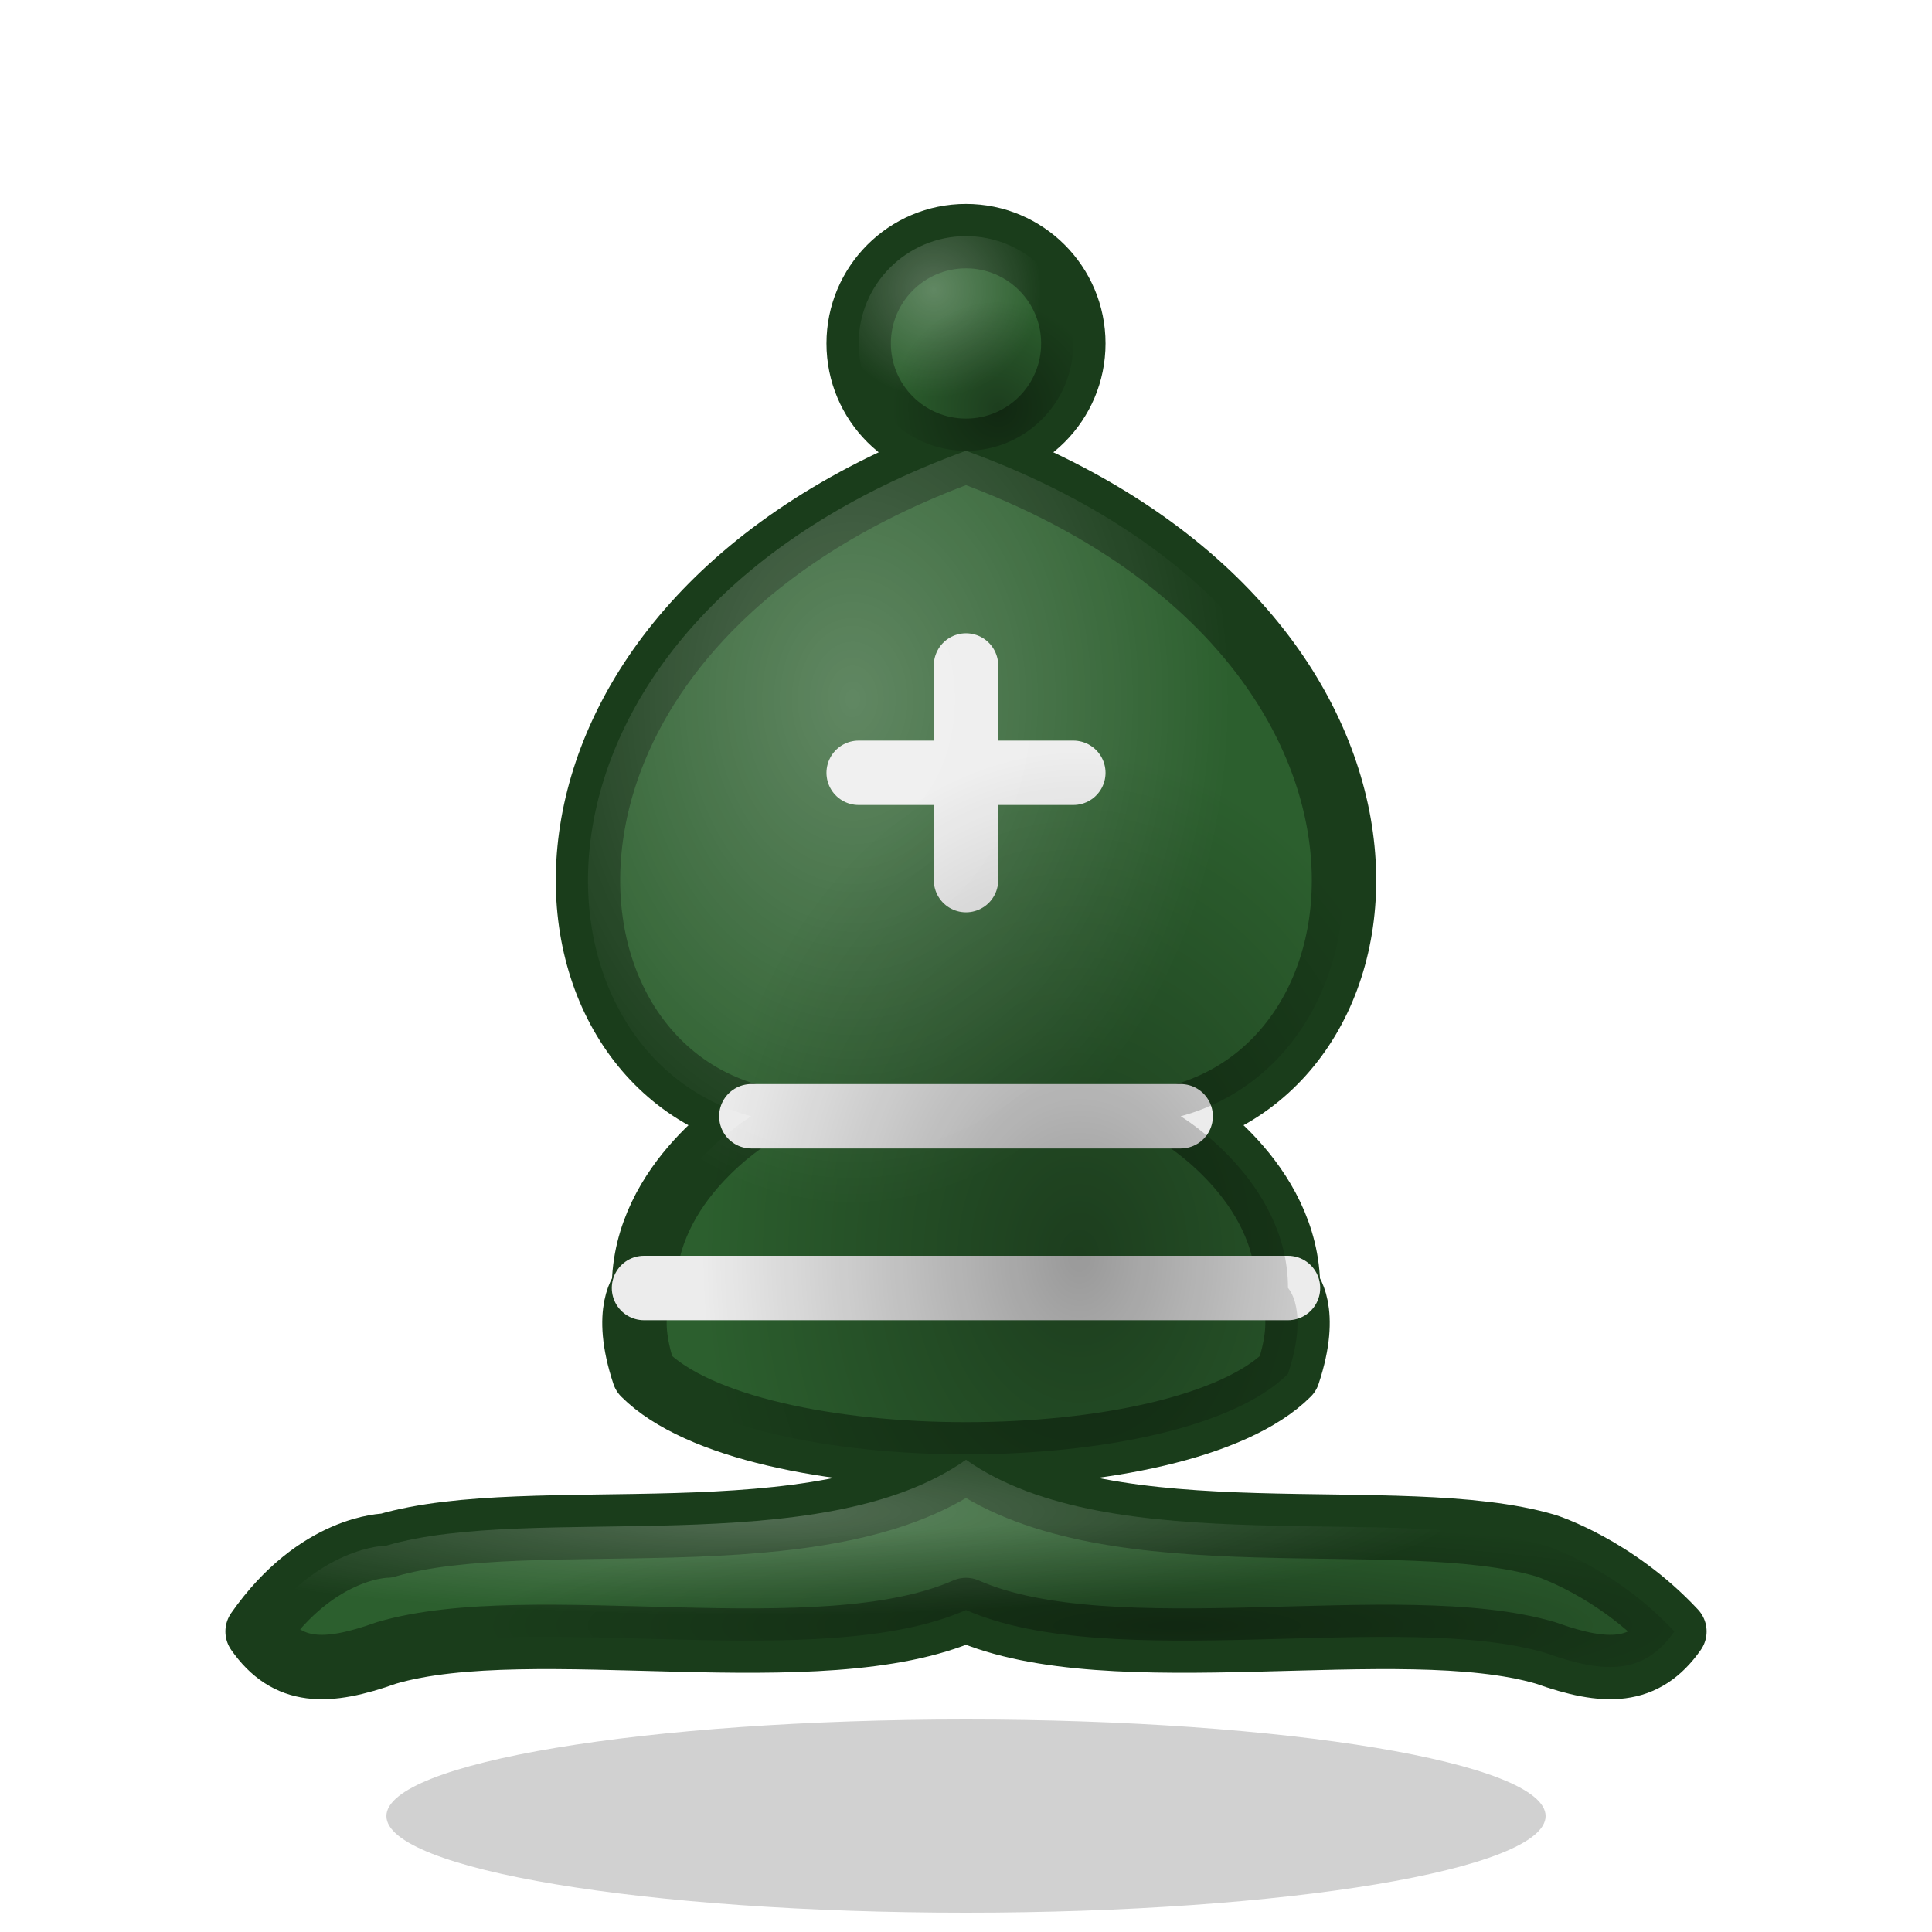
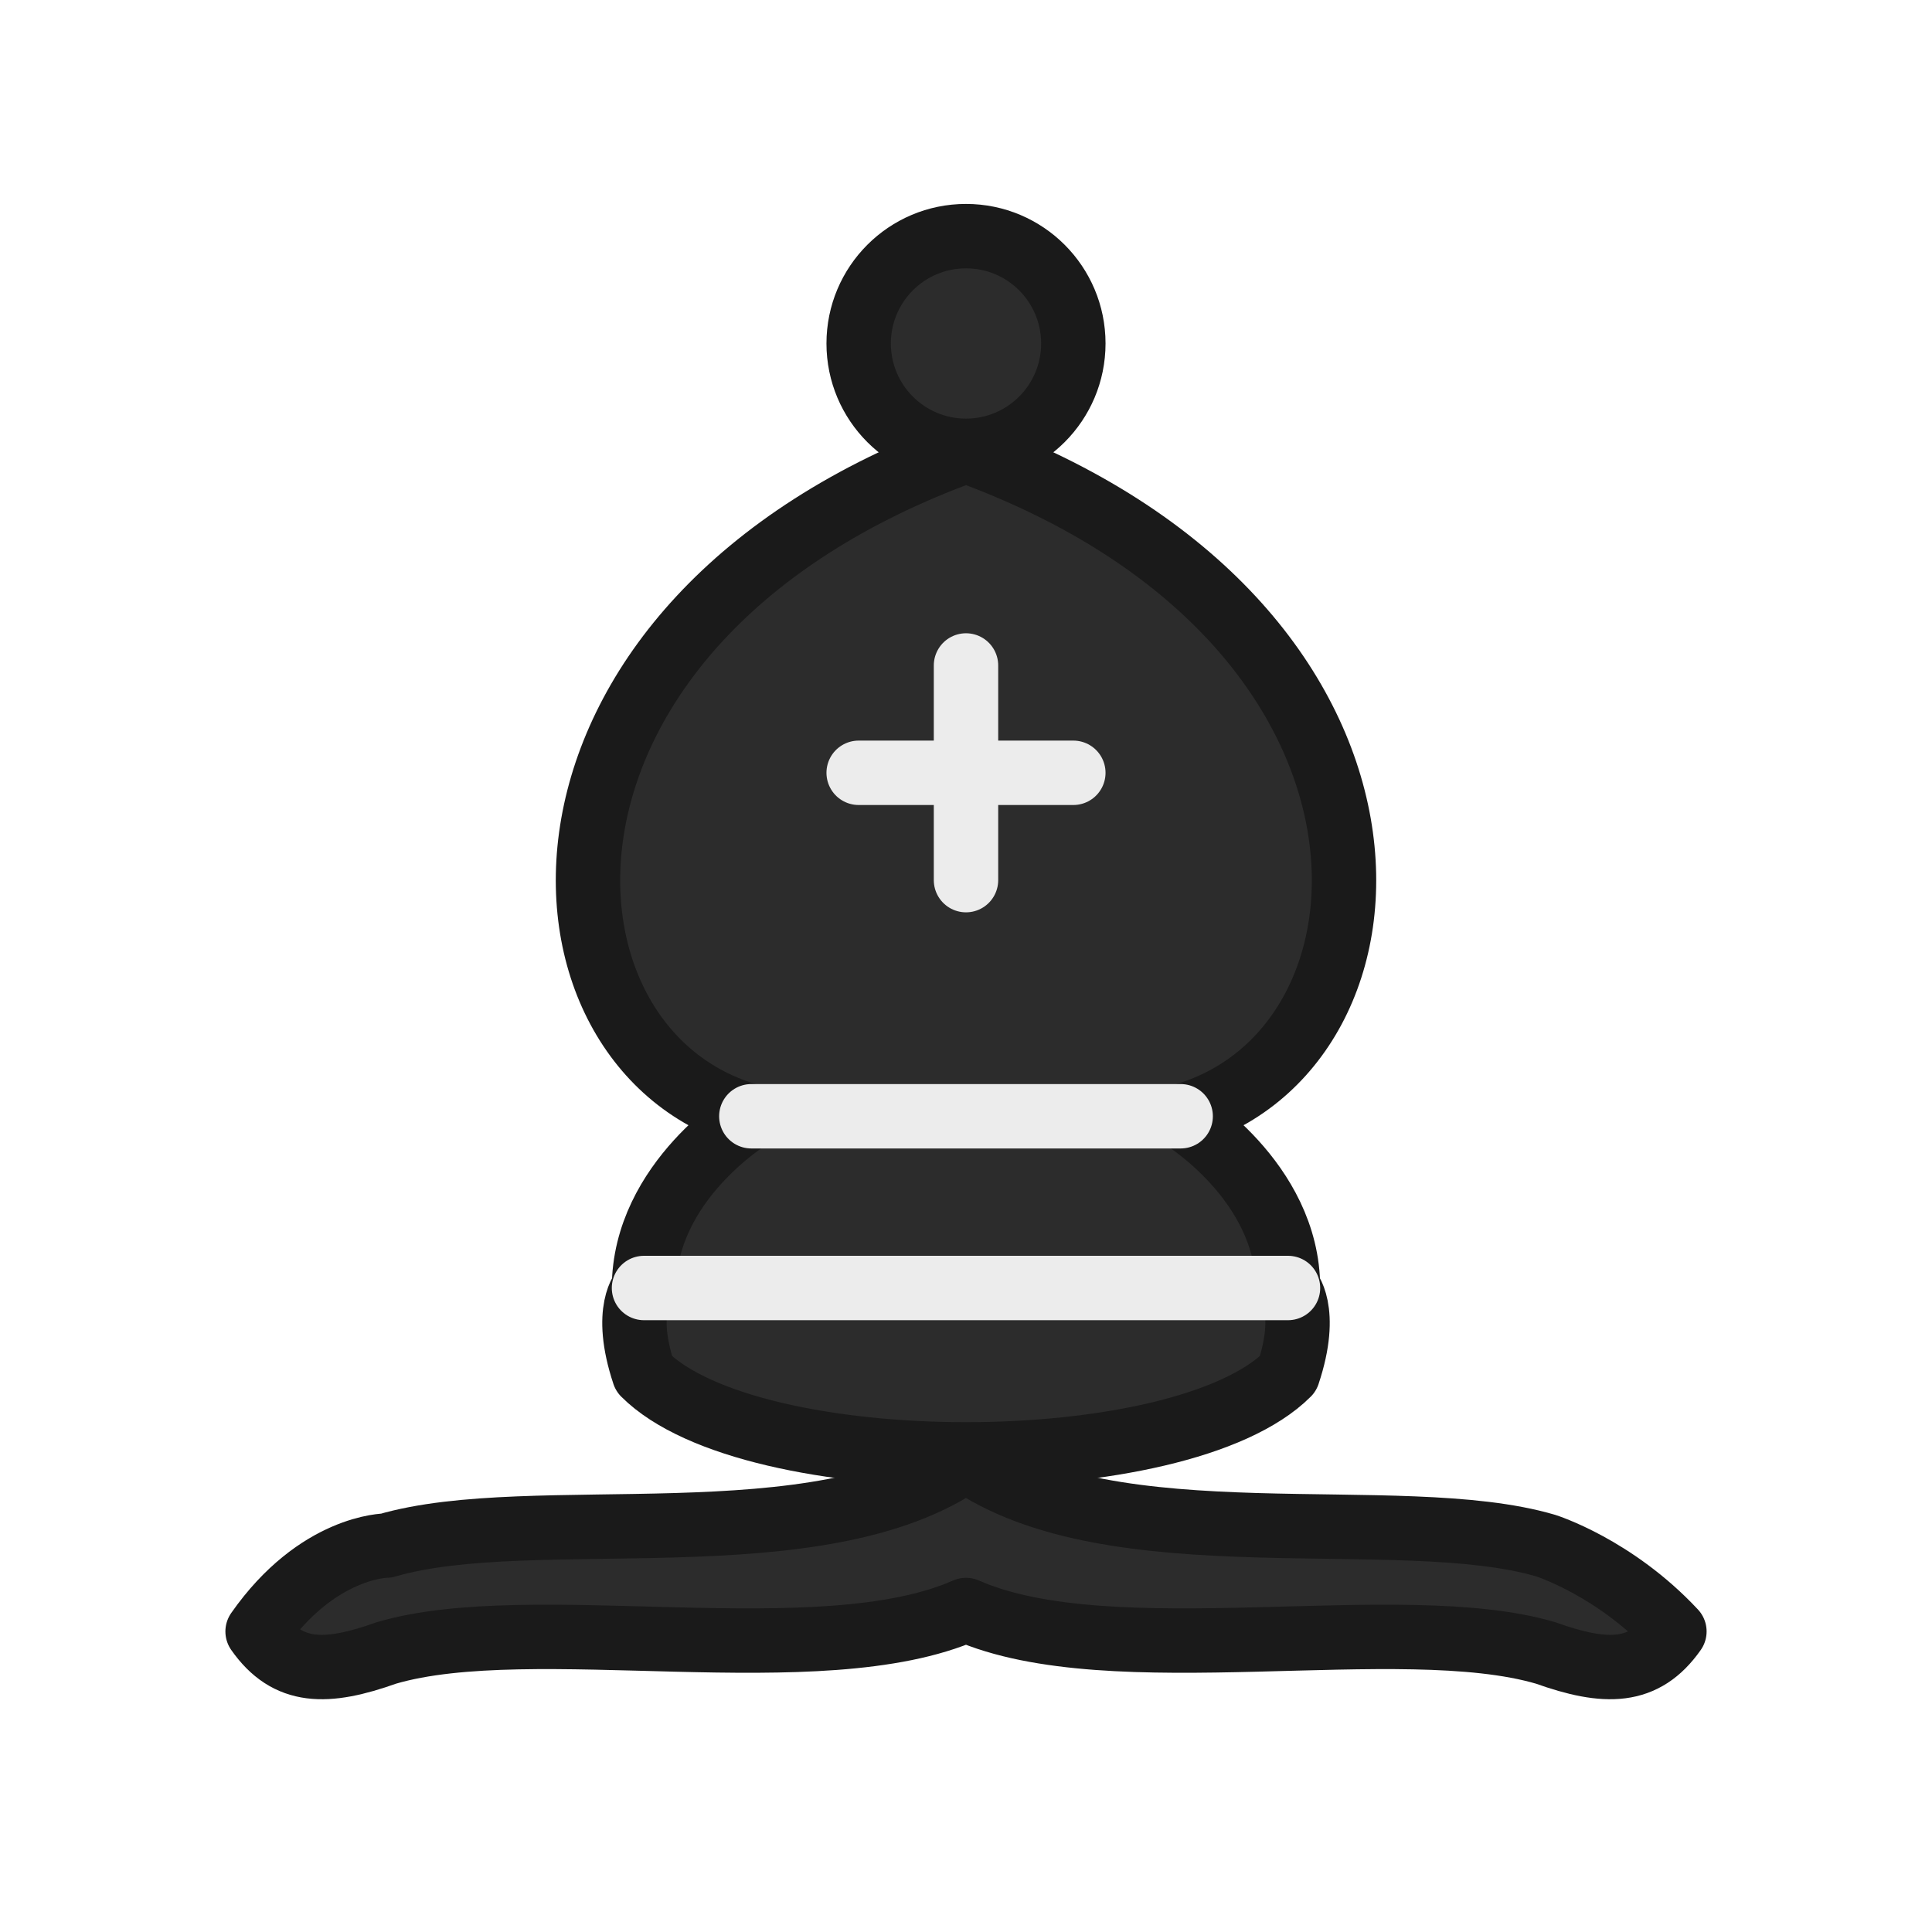
<svg xmlns="http://www.w3.org/2000/svg" viewBox="0 0 45 45">
-   <defs>
-     <radialGradient id="hl" cx="35%" cy="25%" r="50%" gradientUnits="objectBoundingBox">
-       <stop offset="0%" stop-color="#ffffff" stop-opacity="0.25" />
-       <stop offset="100%" stop-color="#ffffff" stop-opacity="0" />
-     </radialGradient>
-     <radialGradient id="sh" cx="65%" cy="80%" r="50%" gradientUnits="objectBoundingBox">
-       <stop offset="0%" stop-color="#000000" stop-opacity="0.35" />
-       <stop offset="100%" stop-color="#000000" stop-opacity="0" />
-     </radialGradient>
-   </defs>
-   <g fill="none" fill-rule="evenodd" stroke="#1a3d1b" stroke-linecap="round" stroke-linejoin="round" stroke-width="1.5">
-     <g fill="#2c5f2e" stroke-linecap="butt">
+   <g fill="none" fill-rule="evenodd" stroke="#1a1a1a" stroke-linecap="round" stroke-linejoin="round" stroke-width="1.5">
+     <g fill="#2c2c2c" stroke-linecap="butt">
      <path d="M9 36c3.4-1 10.1.4 13.5-2 3.4 2.4 10.1 1 13.5 2 0 0 1.6.5 3 2-.7 1-1.6 1-3 .5-3.4-1-10.1.5-13.5-1-3.4 1.5-10.1 0-13.5 1-1.4.5-2.3.5-3-.5 1.4-2 3-2 3-2z" />
      <path d="M15 32c2.5 2.5 12.5 2.5 15 0 .5-1.5 0-2 0-2 0-2.5-2.5-4-2.5-4 5.5-1.5 6-11.5-5-15.5-11 4-10.5 14-5 15.5 0 0-2.5 1.5-2.5 4 0 0-.5.5 0 2z" />
      <path d="M25 8a2.5 2.5 0 1 1-5 0 2.5 2.5 0 1 1 5 0z" />
    </g>
    <path stroke="#ececec" stroke-linejoin="miter" d="M17.5 26h10M15 30h15m-7.5-14.5v5M20 18h5" />
  </g>
-   <ellipse cx="50%" cy="94%" rx="30%" ry="5%" fill="rgba(0,0,0,0.18)" />
-   <path d="M9 36c3.4-1 10.1.4 13.5-2 3.4 2.4 10.1 1 13.5 2 0 0 1.6.5 3 2-.7 1-1.6 1-3 .5-3.4-1-10.1.5-13.5-1-3.4 1.5-10.1 0-13.5 1-1.4.5-2.3.5-3-.5 1.4-2 3-2 3-2z" fill="url(#hl)" stroke="none" />
-   <path d="M9 36c3.4-1 10.1.4 13.5-2 3.4 2.4 10.1 1 13.5 2 0 0 1.6.5 3 2-.7 1-1.6 1-3 .5-3.4-1-10.1.5-13.5-1-3.4 1.5-10.1 0-13.5 1-1.4.5-2.3.5-3-.5 1.4-2 3-2 3-2z" fill="url(#sh)" stroke="none" />
-   <path d="M15 32c2.5 2.5 12.5 2.5 15 0 .5-1.5 0-2 0-2 0-2.5-2.5-4-2.5-4 5.5-1.5 6-11.5-5-15.5-11 4-10.5 14-5 15.5 0 0-2.5 1.5-2.5 4 0 0-.5.5 0 2z" fill="url(#hl)" stroke="none" />
-   <path d="M15 32c2.5 2.5 12.5 2.5 15 0 .5-1.5 0-2 0-2 0-2.5-2.5-4-2.5-4 5.5-1.5 6-11.5-5-15.5-11 4-10.5 14-5 15.5 0 0-2.5 1.5-2.5 4 0 0-.5.5 0 2z" fill="url(#sh)" stroke="none" />
-   <path d="M25 8a2.5 2.5 0 1 1-5 0 2.5 2.5 0 1 1 5 0z" fill="url(#hl)" stroke="none" />
-   <path d="M25 8a2.5 2.5 0 1 1-5 0 2.5 2.5 0 1 1 5 0z" fill="url(#sh)" stroke="none" />
-   <path d="M17.5 26h10M15 30h15m-7.5-14.5v5M20 18h5" fill="url(#hl)" stroke="none" />
-   <path d="M17.5 26h10M15 30h15m-7.5-14.5v5M20 18h5" fill="url(#sh)" stroke="none" />
</svg>
